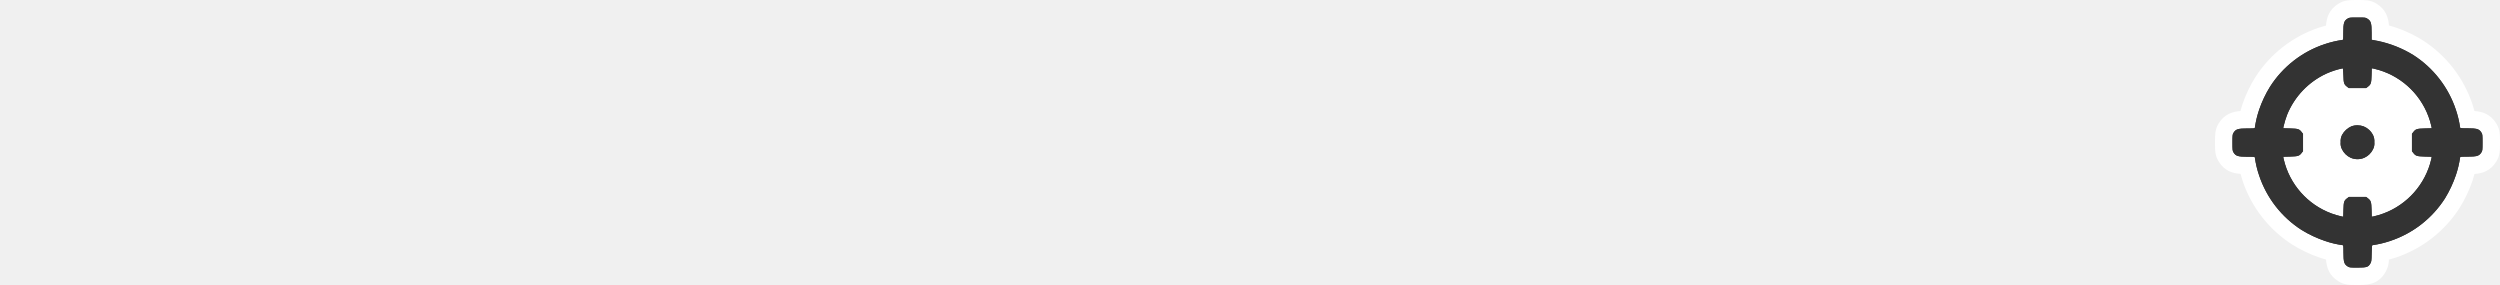
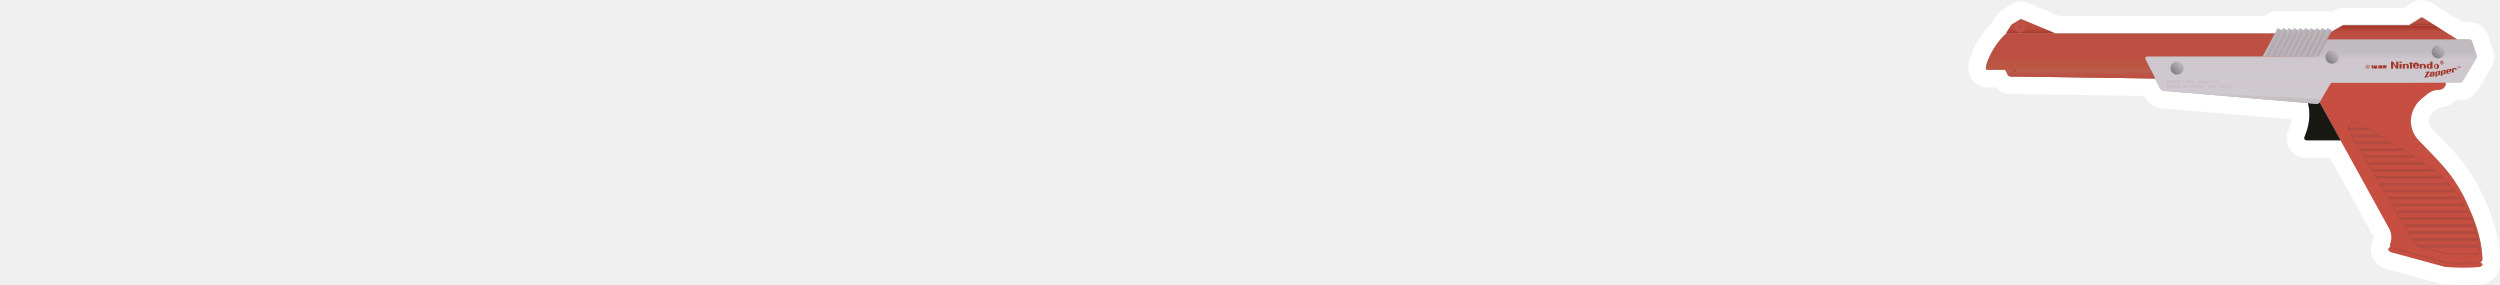
- <svg xmlns="http://www.w3.org/2000/svg" viewBox="0 0 1000 114">
-   <g id="Layer_2" data-name="Layer 2">
-     <rect x="915.83" y="30.6" width="56.43" height="54.89" fill="#fff" />
-   </g>
-   <g id="Layer_1" data-name="Layer 1">
-     <path d="M943,110.5c-3,0-4.18,0-5.7-.93-3.17-1.93-3.44-4.52-3.44-8.53-1.86-.41-3.92-1-5-1.39a49.6,49.6,0,0,1-10.08-4.76,45.14,45.14,0,0,1-18.36-23.62c-.38-1.15-1-3.23-1.4-5.11-4,0-6.6-.27-8.54-3.45-.92-1.5-.92-2.65-.92-5.71s0-4.2.93-5.72c1.93-3.17,4.52-3.44,8.54-3.44.41-1.84,1-3.9,1.39-5.09a48.91,48.91,0,0,1,4.74-10,45,45,0,0,1,23.64-18.37c1.2-.39,3.26-1,5.1-1.39,0-4,.27-6.61,3.45-8.55,1.51-.92,2.65-.92,5.71-.92s4.21,0,5.72.93C951.9,6.37,952.16,9,952.16,13a47.45,47.45,0,0,1,15.11,6.13,45.18,45.18,0,0,1,18.39,23.7c.37,1.14,1,3.19,1.37,5,4,0,6.61.27,8.55,3.45.92,1.51.92,2.65.92,5.71s0,4.21-.93,5.72c-1.93,3.17-4.52,3.44-8.54,3.44-.41,1.84-1,3.88-1.37,5a50.16,50.16,0,0,1-4.77,10.1,45.21,45.21,0,0,1-23.7,18.38c-1.14.38-3.21,1-5.06,1.38,0,.11,0,.22,0,.33-.06,3.11-.08,4.16-1,5.74C949.2,110.5,946.46,110.5,943,110.5ZM917.83,66.06a26.89,26.89,0,0,0,16.11,16.11c.16-2.38.65-4,2.78-5.63l.67-.53a3.55,3.55,0,0,1,2.15-.73h6.92a3.55,3.55,0,0,1,2.15.73l.7.55c2.09,1.58,2.59,3.27,2.75,5.6a27.3,27.3,0,0,0,16.1-16.1c-2.33-.16-4-.67-5.62-2.79l-.53-.66a3.55,3.55,0,0,1-.73-2.15V53.54a3.55,3.55,0,0,1,.73-2.15l.55-.7c1.6-2.1,3.23-2.59,5.61-2.75a26.89,26.89,0,0,0-16.11-16.11c-.16,2.34-.67,4-2.79,5.63l-.66.53a3.55,3.55,0,0,1-2.15.73h-6.92a3.55,3.55,0,0,1-2.15-.73l-.7-.55c-2.1-1.6-2.59-3.22-2.75-5.58-.66.24-1.33.5-1.92.76A27.33,27.33,0,0,0,918.1,47.19l-.27.75c2.34.16,4,.67,5.63,2.79l.53.66a3.55,3.55,0,0,1,.73,2.15v6.92a3.55,3.55,0,0,1-.73,2.15l-.55.7C921.85,65.4,920.17,65.9,917.83,66.06Z" fill="#333" />
-     <path d="M943,7c2.91,0,3.28,0,3.89.41,1.5.92,1.77,1.78,1.77,5.68v2.8l2.43.45A44.21,44.21,0,0,1,965.36,22a41.55,41.55,0,0,1,17,21.87,40,40,0,0,1,1.68,7c0,.39.09.41,2.85.41,3.94,0,4.8.27,5.72,1.77.37.61.41,1,.41,3.89s0,3.28-.41,3.89c-.92,1.5-1.78,1.77-5.72,1.77-2.76,0-2.85,0-2.85.41a40,40,0,0,1-1.68,7A47.28,47.28,0,0,1,978,79.36a41.55,41.55,0,0,1-21.87,17,39.59,39.59,0,0,1-7,1.68c-.35,0-.37.17-.44,3.26s-.1,3.34-.53,4.08c-.82,1.44-1.43,1.64-5.12,1.64-2.89,0-3.26,0-3.87-.41-1.5-.92-1.77-1.78-1.77-5.72,0-2.76,0-2.85-.41-2.85a37.51,37.51,0,0,1-7-1.68A46.75,46.75,0,0,1,920.64,92a41.55,41.55,0,0,1-17-21.8,38,38,0,0,1-1.7-7.09c0-.39-.09-.41-2.85-.41-3.94,0-4.8-.27-5.72-1.77-.37-.61-.41-1-.41-3.89s0-3.28.41-3.89c.92-1.5,1.78-1.77,5.72-1.77,2.76,0,2.85,0,2.85-.41a40.09,40.09,0,0,1,1.7-7.09,45.71,45.71,0,0,1,4.36-9.2,41.45,41.45,0,0,1,21.8-17,40.09,40.09,0,0,1,7.09-1.7c.39,0,.41-.09.41-2.85,0-3.94.27-4.8,1.77-5.72.61-.37,1-.41,3.89-.41m-3.46,28.22-.7-.54c-1.23-.94-1.39-1.45-1.46-4.59-.06-1.92-.14-2.76-.29-2.76h0a31.48,31.48,0,0,0-6.48,2.09,31,31,0,0,0-15.74,16.47,38.14,38.14,0,0,0-1.43,4.68l-.12.73,2.78.08c3.14.07,3.67.25,4.59,1.46l.54.7v6.92l-.54.7c-.92,1.21-1.45,1.39-4.59,1.47l-2.78.07.12.73c.08.39.33,1.36.57,2.16A30.52,30.52,0,0,0,934.41,86c.8.24,1.77.49,2.18.57l.71.14.08-2.8c.07-3.14.23-3.65,1.46-4.59l.7-.54h6.92l.7.54c1.21.92,1.39,1.45,1.47,4.59l.07,2.78.73-.12c.39-.08,1.36-.33,2.16-.57A30.6,30.6,0,0,0,972,65.59c.24-.8.49-1.77.57-2.16l.12-.73-2.78-.07c-3.14-.08-3.67-.26-4.59-1.47l-.54-.7V53.54l.54-.7c.94-1.23,1.45-1.39,4.59-1.46l2.8-.08-.14-.71c-.08-.41-.33-1.38-.57-2.18A30.52,30.52,0,0,0,951.59,28c-.8-.24-1.77-.49-2.16-.57l-.73-.12-.07,2.78c-.08,3.14-.26,3.67-1.47,4.59l-.7.54h-6.92M943,0c-3.24,0-5.19,0-7.54,1.44-3.88,2.37-4.82,5.66-5.05,8.78-1.55.42-2.71.8-2.74.81A48.42,48.42,0,0,0,902.18,30.8,52.47,52.47,0,0,0,897,41.64s-.39,1.21-.82,2.77c-3.12.23-6.41,1.17-8.78,5.06C886,51.81,886,53.76,886,57s0,5.19,1.44,7.54c2.37,3.88,5.66,4.82,8.77,5,.44,1.58.82,2.76.83,2.79a48.61,48.61,0,0,0,19.75,25.43A53.4,53.4,0,0,0,927.71,103c.46.16,1.48.47,2.7.81.23,3.11,1.18,6.41,5.06,8.77C937.81,114,939.75,114,943,114c3.68,0,8.25,0,11.19-5.16a10.3,10.3,0,0,0,1.38-5c1.55-.42,2.71-.8,2.73-.81A48.65,48.65,0,0,0,983.82,83.2,53.28,53.28,0,0,0,989,72.3s.38-1.18.8-2.71c3.12-.23,6.41-1.17,8.78-5.06C1000,62.19,1000,60.24,1000,57s0-5.19-1.44-7.54c-2.37-3.88-5.66-4.82-8.78-5.05-.42-1.52-.78-2.65-.79-2.68A48.7,48.7,0,0,0,969.2,16.18a51.85,51.85,0,0,0-13.62-6c-.23-3.06-1.19-6.42-5.05-8.77C948.19,0,946.24,0,943,0ZM922.77,45.59a24.4,24.4,0,0,1,8.83-8.82,10.2,10.2,0,0,0,3,3.45l.69.53a7,7,0,0,0,4.29,1.47h6.92a7,7,0,0,0,4.29-1.47l.68-.53a10,10,0,0,0,3-3.45,23.87,23.87,0,0,1,8.82,8.83,10.27,10.27,0,0,0-3.44,3l-.53.69a7,7,0,0,0-1.47,4.29v6.92a7,7,0,0,0,1.47,4.29l.53.68a10.11,10.11,0,0,0,3.44,3,23.92,23.92,0,0,1-8.82,8.82,10.11,10.11,0,0,0-3-3.44l-.68-.53a7,7,0,0,0-4.29-1.47h-6.92a7,7,0,0,0-4.29,1.47l-.69.53a10.2,10.2,0,0,0-3,3.45,23.8,23.8,0,0,1-8.82-8.83,10.11,10.11,0,0,0,3.44-3l.53-.68a7,7,0,0,0,1.47-4.29V53.54a7,7,0,0,0-1.47-4.29l-.53-.68a10.28,10.28,0,0,0-3.45-3Z" fill="#fff" />
-     <path d="M943,67.2a8.53,8.53,0,0,1-4.24-.91,10.73,10.73,0,0,1-5.09-5,8.42,8.42,0,0,1-.91-4.42,8.93,8.93,0,0,1,.88-4.36,11.33,11.33,0,0,1,5.64-5.24,10.73,10.73,0,0,1,3.71-.63,10.58,10.58,0,0,1,3.69.63,11.28,11.28,0,0,1,5.65,5.18,8.92,8.92,0,0,1,.91,4.38,8.5,8.5,0,0,1-.89,4.43,10.77,10.77,0,0,1-5.06,5A8.64,8.64,0,0,1,943,67.2Z" fill="#333" />
-     <path d="M943,50.17a7.08,7.08,0,0,1,2.45.4A7.77,7.77,0,0,1,949.19,54a5.46,5.46,0,0,1,.55,2.87,5,5,0,0,1-.55,2.87,7.2,7.2,0,0,1-3.42,3.34,6.8,6.8,0,0,1-5.54,0,7.2,7.2,0,0,1-3.42-3.34,5,5,0,0,1-.55-2.87,5.46,5.46,0,0,1,.55-2.87,7.91,7.91,0,0,1,3.71-3.46,7.4,7.4,0,0,1,2.47-.4m0-7a14.1,14.1,0,0,0-4.93.85,14.92,14.92,0,0,0-7.53,6.92l-.06.12a12.36,12.36,0,0,0-1.21,5.75v.09a11.82,11.82,0,0,0,1.24,5.9l0,.07a14.2,14.2,0,0,0,6.66,6.55l.1,0a13.87,13.87,0,0,0,11.42,0l.1,0a14.2,14.2,0,0,0,6.66-6.55l0-.07a11.82,11.82,0,0,0,1.24-5.9v-.09a12.36,12.36,0,0,0-1.21-5.75l-.06-.12A14.61,14.61,0,0,0,947.89,44a13.93,13.93,0,0,0-4.9-.85Z" fill="#fff" />
-     <path d="M939.11,7.41c-1.5.92-1.77,1.78-1.77,5.72,0,2.76,0,2.85-.41,2.85a40.09,40.09,0,0,0-7.09,1.7,41.45,41.45,0,0,0-21.8,17,45.71,45.71,0,0,0-4.36,9.2,40.09,40.09,0,0,0-1.7,7.09c0,.39-.09.41-2.85.41-3.94,0-4.8.27-5.72,1.77-.37.61-.41,1-.41,3.89s0,3.28.41,3.89c.92,1.5,1.78,1.77,5.72,1.77,2.76,0,2.85,0,2.85.41a38,38,0,0,0,1.7,7.09,41.55,41.55,0,0,0,17,21.8,46.75,46.75,0,0,0,9.27,4.38,37.51,37.51,0,0,0,7,1.68c.39,0,.41.09.41,2.85,0,3.94.27,4.8,1.77,5.72.61.37,1,.41,3.87.41,3.69,0,4.3-.2,5.12-1.64.43-.74.47-1.06.53-4.08s.09-3.26.44-3.26a39.59,39.59,0,0,0,7-1.68,41.55,41.55,0,0,0,21.87-17,47.28,47.28,0,0,0,4.38-9.27,40,40,0,0,0,1.68-7c0-.39.09-.41,2.85-.41,3.94,0,4.8-.27,5.72-1.77.37-.61.41-1,.41-3.89s0-3.28-.41-3.89c-.92-1.5-1.78-1.77-5.72-1.77-2.76,0-2.85,0-2.85-.41a40,40,0,0,0-1.68-7,41.55,41.55,0,0,0-17-21.87,44.21,44.21,0,0,0-14.27-5.7l-2.43-.45v-2.8c0-3.9-.27-4.76-1.77-5.68C946.28,7,945.91,7,943,7S939.72,7,939.11,7.41Zm-1.73,22.68c.07,3.14.23,3.65,1.46,4.59l.7.54h6.92l.7-.54c1.21-.92,1.39-1.45,1.47-4.59l.07-2.78.73.12c.39.08,1.36.33,2.16.57A30.52,30.52,0,0,1,972,48.41c.24.8.49,1.77.57,2.18l.14.71-2.8.07c-3.14.08-3.65.24-4.59,1.47l-.54.7v6.92l.54.7c.92,1.21,1.45,1.39,4.59,1.46l2.78.08-.12.73c-.08.39-.33,1.36-.57,2.16A30.6,30.6,0,0,1,951.59,86c-.8.24-1.77.49-2.16.57l-.73.12-.07-2.78c-.08-3.14-.26-3.67-1.47-4.59l-.7-.54h-6.92l-.7.54c-1.23.94-1.39,1.45-1.46,4.59l-.08,2.8-.71-.14c-.41-.08-1.38-.33-2.18-.57A30.52,30.52,0,0,1,914,65.59c-.24-.8-.49-1.77-.57-2.16l-.12-.73,2.78-.08c3.14-.07,3.67-.25,4.59-1.46l.54-.7V53.54l-.54-.7c-.92-1.21-1.45-1.39-4.59-1.47l-2.78-.07.12-.73a38.14,38.14,0,0,1,1.43-4.68A31,31,0,0,1,930.6,29.42a31.48,31.48,0,0,1,6.48-2.09C937.24,27.31,937.32,28.15,937.38,30.09Z" fill="#333" />
-     <path d="M940.52,50.57A7.91,7.91,0,0,0,936.81,54a5.46,5.46,0,0,0-.55,2.87,5,5,0,0,0,.55,2.87,7.2,7.2,0,0,0,3.42,3.34,6.8,6.8,0,0,0,5.54,0,7.2,7.2,0,0,0,3.42-3.34,5,5,0,0,0,.55-2.87,5.46,5.46,0,0,0-.55-2.87,6.88,6.88,0,0,0-8.67-3.46Z" fill="#333" />
-   </g>
+ <svg xmlns="http://www.w3.org/2000/svg" xmlns:xlink="http://www.w3.org/1999/xlink" id="Layer_1" data-name="Layer 1" viewBox="0 0 1000 114">
+   <defs>
+     <linearGradient id="linear-gradient" x1="974.93" y1="114.6" x2="974.93" y2="120.31" gradientTransform="translate(1787.35 128) rotate(180)" gradientUnits="userSpaceOnUse">
+       <stop offset="0" stop-color="#a42f21" />
+       <stop offset="0.06" stop-color="#ab392b" />
+       <stop offset="0.17" stop-color="#b34335" />
+       <stop offset="0.3" stop-color="#b84a3c" />
+       <stop offset="0.49" stop-color="#bb4e40" />
+       <stop offset="1" stop-color="#bc4f41" />
+     </linearGradient>
+     <linearGradient id="linear-gradient-2" x1="898.75" y1="94.97" x2="898.75" y2="117.84" gradientTransform="translate(1787.35 128) rotate(180)" gradientUnits="userSpaceOnUse">
+       <stop offset="0" stop-color="#b96046" />
+       <stop offset="0.5" stop-color="#bc4f41" />
+       <stop offset="0.55" stop-color="#bc4f41" />
+       <stop offset="0.89" stop-color="#bc4f41" />
+       <stop offset="1" stop-color="#a42f21" />
+     </linearGradient>
+     <linearGradient id="linear-gradient-3" x1="818.58" y1="117.84" x2="818.58" y2="121" xlink:href="#linear-gradient" />
+     <linearGradient id="linear-gradient-4" x1="877.6" y1="110.13" x2="879.33" y2="111.05" gradientTransform="translate(1787.35 128) rotate(180)" gradientUnits="userSpaceOnUse">
+       <stop offset="0" stop-color="#aea9af" />
+       <stop offset="1" stop-color="#c0bac0" />
+     </linearGradient>
+     <linearGradient id="linear-gradient-5" x1="875.38" y1="110.12" x2="877.12" y2="111.04" xlink:href="#linear-gradient-4" />
+     <linearGradient id="linear-gradient-6" x1="873.16" y1="110.1" x2="874.9" y2="111.03" xlink:href="#linear-gradient-4" />
+     <linearGradient id="linear-gradient-7" x1="870.95" y1="110.09" x2="872.68" y2="111.01" xlink:href="#linear-gradient-4" />
+     <linearGradient id="linear-gradient-8" x1="868.73" y1="110.08" x2="870.46" y2="111" xlink:href="#linear-gradient-4" />
+     <linearGradient id="linear-gradient-9" x1="866.51" y1="110.07" x2="868.25" y2="110.99" xlink:href="#linear-gradient-4" />
+     <linearGradient id="linear-gradient-10" x1="864.29" y1="110.05" x2="866.03" y2="110.98" xlink:href="#linear-gradient-4" />
+     <linearGradient id="linear-gradient-11" x1="862.08" y1="110.04" x2="863.81" y2="110.96" xlink:href="#linear-gradient-4" />
+     <linearGradient id="linear-gradient-12" x1="859.86" y1="110.03" x2="861.6" y2="110.95" xlink:href="#linear-gradient-4" />
+     <linearGradient id="linear-gradient-13" x1="857.64" y1="110.02" x2="859.38" y2="110.94" xlink:href="#linear-gradient-4" />
+     <linearGradient id="linear-gradient-14" x1="862.95" y1="86.46" x2="862.95" y2="112.25" gradientTransform="translate(1787.35 128) rotate(180)" gradientUnits="userSpaceOnUse">
+       <stop offset="0" stop-color="#cfcacf" />
+       <stop offset="0.7" stop-color="#cec8ce" />
+       <stop offset="0.74" stop-color="#c7c2c7" />
+       <stop offset="0.81" stop-color="#c1bcc0" />
+       <stop offset="1" stop-color="#c0babf" />
+     </linearGradient>
+     <linearGradient id="linear-gradient-15" x1="890.48" y1="86.46" x2="890.48" y2="91.68" gradientTransform="translate(1787.35 128) rotate(180)" gradientUnits="userSpaceOnUse">
+       <stop offset="0" stop-color="#c0babd" />
+       <stop offset="1" stop-color="#cec9ce" />
+     </linearGradient>
+     <linearGradient id="linear-gradient-16" x1="810.15" y1="109.15" x2="813.88" y2="105.42" gradientTransform="translate(1787.35 128) rotate(180)" gradientUnits="userSpaceOnUse">
+       <stop offset="0" stop-color="#c1bbc1" />
+       <stop offset="1" stop-color="#827e80" />
+     </linearGradient>
+     <linearGradient id="linear-gradient-17" x1="852.65" y1="107.03" x2="856.38" y2="103.3" xlink:href="#linear-gradient-16" />
+     <linearGradient id="linear-gradient-18" x1="914.64" y1="102.66" x2="918.37" y2="98.93" xlink:href="#linear-gradient-16" />
+     <linearGradient id="linear-gradient-19" x1="955.29" y1="96.6" x2="955.29" y2="100.05" gradientTransform="translate(1787.35 128) rotate(180)" gradientUnits="userSpaceOnUse">
+       <stop offset="0" stop-color="#bc4f41" />
+       <stop offset="0.42" stop-color="#bc5345" />
+       <stop offset="0.95" stop-color="#ba5e51" />
+       <stop offset="1" stop-color="#ba5f52" />
+     </linearGradient>
+   </defs>
+   <path d="M986.74,110.5c-2.28,0-5-.06-8-.18a9.15,9.15,0,0,1-2.12-.32l-20.79-5.66a5,5,0,0,1-4-4.42,4.58,4.58,0,0,1,.61-2.42,2.49,2.49,0,0,1,0-.34,4.08,4.08,0,0,1,.36-1,5,5,0,0,0,.18-1.14,4.29,4.29,0,0,0-.49-1.9L934.16,59.66H922.57a4.39,4.39,0,0,1-4.06-6.06c.25-.62.49-1.27.68-1.83a17.69,17.69,0,0,0,1-5.68c0-.55,0-1.08-.07-1.59l-55.27-4.69a4.8,4.8,0,0,1-3.85-2.6l-1.17-2.34-55.63-.78a4.82,4.82,0,0,1-4.17-2.53l-.06-.11h-5.17a3.05,3.05,0,0,1-.74-.08,4,4,0,0,1-1.82-.89c-4.81-4.09,4.61-16.24,4.71-16.36a29.72,29.72,0,0,1,2.57-2.8,3.07,3.07,0,0,1,.17-.31l1.56-2.52a5.29,5.29,0,0,1,1.78-1.77l3.21-1.93A4.2,4.2,0,0,1,810,4.51L823,9.89h84.86l.05-.09a3.64,3.64,0,0,1,3.22-1.94A3.91,3.91,0,0,1,912.2,8a10.28,10.28,0,0,0,3.32-.15,3.69,3.69,0,0,1,1.12.18,3.65,3.65,0,0,1,1.09-.17,3.91,3.91,0,0,1,1.12.18,3.67,3.67,0,0,1,1.1-.17,3.91,3.91,0,0,1,1.12.18,10.28,10.28,0,0,0,3.32-.15,3.69,3.69,0,0,1,1.12.18A3.65,3.65,0,0,1,926.6,8a3.91,3.91,0,0,1,1.12.18,3.67,3.67,0,0,1,1.1-.17,3.91,3.91,0,0,1,1.12.18A3.66,3.66,0,0,1,931,8a3.83,3.83,0,0,1,1.72.42l.22.12,2.35-1.32a4.11,4.11,0,0,1,2-.54h25.22l4.06-2.54a4,4,0,0,1,2.14-.62,4,4,0,0,1,2.13.61l13,8.14h3.75a4.74,4.74,0,0,1,4.51,3.26L994,21.17a4.73,4.73,0,0,1-.43,3.93l-5.45,9.11A4.79,4.79,0,0,1,984,36.53h-3.14a6,6,0,0,1-1.06,1.24,7.27,7.27,0,0,1-4.44,1.66,6.62,6.62,0,0,1-.75,0,5.41,5.41,0,0,0-1.6,1c-2.21,1.77-3,2.43-3.55,3.24a8.32,8.32,0,0,0-1.58,4.13,7.66,7.66,0,0,0,.53,3.4,9.9,9.9,0,0,0,2.5,3.37c.67.67,6,6.08,8.9,9.41a66.62,66.62,0,0,1,5,6.5,65.37,65.37,0,0,1,5.91,11,66.37,66.37,0,0,1,5,14.85,50.1,50.1,0,0,1,.77,6.38v.14a6.52,6.52,0,0,1-.07,1.51,2.41,2.41,0,0,1-.07.38,4.21,4.21,0,0,1-.53,3.22,5.37,5.37,0,0,1-3.58,2.22A29.08,29.08,0,0,1,986.74,110.5Z" fill="#c0bac0" />
+   <path d="M968.78,7a.57.57,0,0,1,.28.08L974,10.16h0l8.89,5.59h4.76a1.24,1.24,0,0,1,1.18.85l1.87,5.66a1.28,1.28,0,0,1-.11,1l-5.46,9.13A1.23,1.23,0,0,1,984,33h-5.75a2.42,2.42,0,0,1-.19,1.35,2.54,2.54,0,0,1-.59.78,4,4,0,0,1-2.43.79l-.51,0a7.22,7.22,0,0,0-3.71,1.79c-2.26,1.81-3.38,2.71-4.26,4a11.74,11.74,0,0,0-2.17,5.83,11.2,11.2,0,0,0,.76,5,13.41,13.41,0,0,0,3.33,4.59c.39.39,5.8,5.9,8.7,9.2a59.07,59.07,0,0,1,10.36,16.59A62.64,62.64,0,0,1,992.29,97a44.85,44.85,0,0,1,.72,6.12,3,3,0,0,1,0,.74.83.83,0,0,1-.07.27,1,1,0,0,1-.29.41h0l0,0c-.24.19-.41.19-.48.32a.19.19,0,0,0,.18.27h.05c.25,0,.54.12.6.38.18.72-.46,1.06-1.4,1.25a34,34,0,0,1-4.8.2c-2.11,0-4.78,0-7.83-.17a6.13,6.13,0,0,1-1.34-.21L956.78,101c-.78-.2-1.4-.68-1.41-1.14a.9.9,0,0,1,.22-.65c.06-.06.19-.14.25-.19l.22-.13h0l.05,0a.4.4,0,0,0,.15-.12c0-.08,0-.16,0-.21s-.12-.1-.19-.19a.47.47,0,0,1,0-.1h0a.65.65,0,0,1,0-.37.61.61,0,0,1,.09-.21,7.43,7.43,0,0,0,.52-2.59,7.71,7.71,0,0,0-.88-3.58L927.81,40.88,932,33.64h0l-4.22,7.23,8.42,15.28H922.57a.89.89,0,0,1-.83-1.23c.26-.63.54-1.36.77-2.07a20.91,20.91,0,0,0,1.21-6.77,20.58,20.58,0,0,0-.55-4.85l-58-4.92a1.24,1.24,0,0,1-1-.68L862,31.4h0l-57.76-.81a1.31,1.31,0,0,1-1.14-.69l-1-1.95h-7.26a.69.69,0,0,1-.31-.14c-.91-.79,1.63-7.14,5.17-11.48a29.4,29.4,0,0,1,2.67-2.86.27.27,0,0,1,.19-.08h.22c-.12,0-.26-.27-.09-.51l1.58-2.56a1.75,1.75,0,0,1,.61-.6l3.2-1.93a.68.68,0,0,1,.36-.1.86.86,0,0,1,.27,0l13.55,5.65h87.66l1-2a.16.16,0,0,1,.13-.08l.07,0,1.6.85.42-.77a.13.13,0,0,1,.13-.08h.07l1.6.85.41-.77a.16.16,0,0,1,.14-.08.1.1,0,0,1,.07,0l1.6.85-.61,1.13h0l1-1.91a.16.16,0,0,1,.13-.08l.08,0,1.6.85.41-.78a.16.16,0,0,1,.13-.08l.07,0,1.6.85.42-.78a.14.14,0,0,1,.13-.07h.07l1.6.85.41-.77a.16.16,0,0,1,.14-.08.1.1,0,0,1,.07,0l1.6.85-.58,1.08h0l1-1.86a.16.16,0,0,1,.13-.08l.08,0,1.59.85.42-.78a.16.16,0,0,1,.13-.08l.07,0,1.6.85.42-.78a.13.13,0,0,1,.13-.07h.07l1.6.85-.27.51,4.61-2.6a.56.56,0,0,1,.31-.09h26.23l4.91-3.08a.54.54,0,0,1,.28-.08m23.83,97.56h0M968.78,0a7.55,7.55,0,0,0-4,1.16l-3.19,2H937.36a7.62,7.62,0,0,0-3.75,1l-.92.52A7.08,7.08,0,0,0,931,4.48a6.54,6.54,0,0,0-1.08.08,6.2,6.2,0,0,0-1.14-.1,7.59,7.59,0,0,0-1.07.08,7.33,7.33,0,0,0-1.15-.09,7.59,7.59,0,0,0-1.07.08,7.3,7.3,0,0,0-1.14-.09,7.62,7.62,0,0,0-1.08.08,7.3,7.3,0,0,0-1.14-.09,6.91,6.91,0,0,1-2.22,0,7.59,7.59,0,0,0-1.07.08,7.33,7.33,0,0,0-1.15-.09,7.59,7.59,0,0,0-1.07.08,7.3,7.3,0,0,0-1.14-.09,7.62,7.62,0,0,0-1.08.08,7.3,7.3,0,0,0-1.14-.09,6.35,6.35,0,0,0-1.07.08,7.44,7.44,0,0,0-1.15-.1,7.13,7.13,0,0,0-5,2H823.65L811.39,1.28a7.7,7.7,0,0,0-6.92.51l-3.21,1.93a8.89,8.89,0,0,0-3,2.92l-1.54,2.51h0a35.91,35.91,0,0,0-2.49,2.75A38.47,38.47,0,0,0,789,20.62c-.91,2.11-3.69,8.54,1,12.52a7.78,7.78,0,0,0,3.37,1.65,6.71,6.71,0,0,0,1.48.16h3.39a8.29,8.29,0,0,0,5.95,2.64l53.52.75.21.43a8.31,8.31,0,0,0,6.68,4.53l52,4.41a15.33,15.33,0,0,1-.73,3c-.16.49-.38,1-.6,1.6a7.89,7.89,0,0,0,7.3,10.89h9.52l17.4,31.56a.85.85,0,0,1,.07.21v0a7.1,7.1,0,0,0-.45,1.42,8,8,0,0,0-.74,3.62,8.4,8.4,0,0,0,6.61,7.7l20.75,5.66a13.75,13.75,0,0,0,2.91.44c3,.12,5.77.18,8.1.18a30.27,30.27,0,0,0,6.21-.34,8.65,8.65,0,0,0,5.84-3.78,7.63,7.63,0,0,0,1.12-5.08,9.76,9.76,0,0,0,.09-2.15v-.08a53.21,53.21,0,0,0-.82-6.83A69.47,69.47,0,0,0,994,80.12a65.8,65.8,0,0,0-11.51-18.38c-3-3.43-8.37-8.89-9-9.5l-.06-.07A7,7,0,0,1,971.68,50a4.26,4.26,0,0,1-.28-1.83,5,5,0,0,1,1-2.43,20.11,20.11,0,0,1,2.85-2.48l.38-.29h.1a10.74,10.74,0,0,0,6.45-2.54l.38-.35H984a8.28,8.28,0,0,0,7.08-4l5.45-9.13a8.23,8.23,0,0,0,.76-6.81l-1.87-5.66a8.22,8.22,0,0,0-7.83-5.66h-2.74l-7.19-4.52-.08-.05-4.83-3a7.56,7.56,0,0,0-4-1.15Z" fill="#fff" />
+   <path d="M804.87,9.72a1.75,1.75,0,0,0-.61.6l-1.58,2.56c-.17.24,0,.52.09.52h19.48L808.7,7.74a.73.73,0,0,0-.63,0l-3.2,1.93Z" fill="url(#linear-gradient)" />
+   <path d="M927.81,40.88l27.88,50.58a7.71,7.71,0,0,1,.88,3.58,7.43,7.43,0,0,1-.52,2.59.61.61,0,0,0-.09.21.61.61,0,0,0,.08.46c.07.09.13.08.19.19a.24.24,0,0,1,0,.21.47.47,0,0,1-.14.12l-.28.16c-.06,0-.19.13-.25.19a.9.9,0,0,0-.22.65c0,.46.63.94,1.41,1.14l20.79,5.66a6.13,6.13,0,0,0,1.34.21,94.54,94.54,0,0,0,12.63,0c.94-.19,1.58-.53,1.4-1.25-.07-.28-.39-.35-.65-.38a.19.19,0,0,1-.18-.27c.07-.13.24-.13.48-.32a1.08,1.08,0,0,0,.31-.43.83.83,0,0,0,.07-.27,3,3,0,0,0,0-.74,44.85,44.85,0,0,0-.72-6.12,62.64,62.64,0,0,0-4.72-14.08,59.07,59.07,0,0,0-10.36-16.59c-2.9-3.3-8.31-8.81-8.7-9.2a13.41,13.41,0,0,1-3.33-4.59,11.2,11.2,0,0,1-.76-5,11.74,11.74,0,0,1,2.17-5.83c.88-1.3,2-2.2,4.26-4A7.22,7.22,0,0,1,974.56,36l.51,0a4,4,0,0,0,2.43-.79,2.54,2.54,0,0,0,.59-.78,2.42,2.42,0,0,0,.19-1.35H932.39Z" fill="#c74f42" />
+   <path d="M927.81,40.88l0,0a1.25,1.25,0,0,1-1.19.61l-3.43-.29a20.58,20.58,0,0,1,.55,4.85,20.91,20.91,0,0,1-1.21,6.77c-.23.71-.51,1.44-.77,2.07a.89.89,0,0,0,.83,1.23h13.66Z" fill="#181913" />
+   <path d="M974,10.16H937.36a.56.56,0,0,0-.31.09l-5.57,3.14H802.55a.27.27,0,0,0-.19.08,29.4,29.4,0,0,0-2.67,2.86c-3.54,4.34-6.08,10.69-5.17,11.48a.69.69,0,0,0,.31.14h7.26l1,1.95a1.31,1.31,0,0,0,1.14.69l174,2.44,4.58-17.28Z" fill="url(#linear-gradient-2)" />
+   <path d="M974,10.16l-4.91-3.08a.52.52,0,0,0-.56,0l-4.92,3.08Z" fill="url(#linear-gradient-3)" />
+   <circle cx="808.04" cy="10.74" r="2.31" fill="#c24f48" />
+   <path d="M808,10.16a.58.58,0,1,1-.58.58A.58.58,0,0,1,808,10.16Z" fill="#a54e48" />
+   <path d="M907.24,22.6H905L911,11.44a.15.15,0,0,1,.2-.06l1.6.85Z" fill="url(#linear-gradient-4)" />
+   <path d="M909.46,22.61h-2.22l5.93-11.14a.14.14,0,0,1,.2-.07l1.6.85Z" fill="url(#linear-gradient-5)" />
+   <path d="M911.67,22.62h-2.21l5.92-11.14a.15.15,0,0,1,.21-.06l1.6.85Z" fill="url(#linear-gradient-6)" />
+   <path d="M913.89,22.64l-2.22,0,5.93-11.14a.16.16,0,0,1,.21-.06l1.6.85Z" fill="url(#linear-gradient-7)" />
+   <path d="M916.11,22.65h-2.22l5.93-11.15a.15.15,0,0,1,.2-.06l1.6.85Z" fill="url(#linear-gradient-8)" />
+   <path d="M918.33,22.66h-2.22L922,11.5a.15.15,0,0,1,.2-.06l1.6.85Z" fill="url(#linear-gradient-9)" />
+   <path d="M920.54,22.67h-2.22l5.93-11.14a.15.15,0,0,1,.21-.06l1.6.85Z" fill="url(#linear-gradient-10)" />
+   <path d="M922.76,22.69l-2.22,0,5.93-11.14a.16.16,0,0,1,.21-.06l1.6.85Z" fill="url(#linear-gradient-11)" />
+   <path d="M925,22.7h-2.22l5.93-11.15a.15.15,0,0,1,.2-.06l1.6.85Z" fill="url(#linear-gradient-12)" />
+   <path d="M927.2,22.71H925l5.93-11.15a.15.15,0,0,1,.2-.06l1.6.85Z" fill="url(#linear-gradient-13)" />
+   <path d="M992.59,104.58c-.24.19-.41.19-.48.32a.19.19,0,0,0,.18.27h.06c.09,0-6.8.48-13.44.22a6.13,6.13,0,0,1-1.34-.21l-20.3-5.66a5,5,0,0,1-1.21-.67l.05,0a.4.4,0,0,0,.15-.12c0-.08,0-.16,0-.21s-.12-.1-.19-.19a.47.47,0,0,1,0-.1,6,6,0,0,0,1.28.73l20.3,5.66a6.13,6.13,0,0,0,1.34.21,97.24,97.24,0,0,0,13.7-.24" fill="#b24b3f" />
+   <path d="M990.23,101.83H979.49a5,5,0,0,1-1.28-.16l-11-2.84a2.4,2.4,0,0,1-1.46-1.11l-26.26-45a2.79,2.79,0,0,1,3.84-3.79l18.21,10.94a105.12,105.12,0,0,1,14,9.56,47.75,47.75,0,0,1,12.22,16,49.38,49.38,0,0,1,4.5,15.21.84.84,0,0,1-.28.62,2.49,2.49,0,0,1-1.78.55" fill="#b24b3f" />
+   <path d="M953.45,75.86l-.93-1.6H980c.45.52.9,1.06,1.33,1.6Z" fill="#c74f42" />
+   <path d="M958.28,84.14l-.93-1.6h28.48c.29.52.57,1,.85,1.6Z" fill="#c74f42" />
+   <path d="M955.06,78.62l-.93-1.6h28.09c.39.52.77,1,1.15,1.6Z" fill="#c74f42" />
+   <path d="M956.67,81.38l-.93-1.6h28.41c.34.51.67,1,1,1.6Z" fill="#c74f42" />
+   <path d="M959.89,86.89,959,85.3h28.31l.08.15c.24.49.45,1,.66,1.44Z" fill="#c74f42" />
+   <path d="M940.57,53.79l-.56-1a2.56,2.56,0,0,1-.27-.64h8.35l2.66,1.6Z" fill="#c74f42" />
+   <path d="M966.48,97.93a2.09,2.09,0,0,1-.47-.56l-.61-1h25.66c.12.55.22,1.08.32,1.59Z" fill="#c74f42" />
+   <path d="M961.5,89.65l-.93-1.59h27.94c.22.54.43,1.07.62,1.59Z" fill="#c74f42" />
+   <path d="M963.11,92.41l-.93-1.59h27.36q.27.81.51,1.59Z" fill="#c74f42" />
+   <path d="M964.72,95.17l-.93-1.59h26.6c.15.54.29,1.07.41,1.59Z" fill="#c74f42" />
+   <path d="M942.18,56.55l-.93-1.6h11.44l2.65,1.6Z" fill="#c74f42" />
+   <path d="M943.79,59.3l-.93-1.59h14.43l2.65,1.59Z" fill="#c74f42" />
+   <path d="M946.15,51h-6.43a2.59,2.59,0,0,1,2.45-2,2.53,2.53,0,0,1,1.3.38L946.15,51Z" fill="#c74f42" />
+   <path d="M979.36,101.32a4.52,4.52,0,0,1-1.21-.16l-8-2.06h21.41c.07.46.14.91.19,1.31a.56.56,0,0,1-.2.43,2.05,2.05,0,0,1-1.41.48l-.42,0v0Z" fill="#c74f42" />
+   <path d="M951.84,73.1l-.93-1.59h26.45c.53.51,1.06,1,1.57,1.59Z" fill="#c74f42" />
+   <path d="M945.4,62.06l-.93-1.59h17.42c.89.51,1.78,1.05,2.66,1.59Z" fill="#c74f42" />
+   <path d="M950.23,70.34l-.93-1.59h24.84l1.17.94c.25.2.5.41.77.65Z" fill="#c74f42" />
+   <path d="M948.62,67.58,947.69,66h22.76c.75.53,1.48,1.07,2.17,1.59Z" fill="#c74f42" />
+   <path d="M947,64.82l-.93-1.59h20.31c.85.55,1.66,1.08,2.4,1.59Z" fill="#c74f42" />
+   <path d="M932,33.65a1.23,1.23,0,0,1,1.08-.62H984a1.23,1.23,0,0,0,1.07-.61l5.46-9.13a1.28,1.28,0,0,0,.11-1L988.8,16.6a1.24,1.24,0,0,0-1.18-.85H931.26a.59.59,0,0,0-.53.32l-3.38,6.35a.32.32,0,0,1-.28.17H858.81a.72.72,0,0,0-.65,1l6,12a1.24,1.24,0,0,0,1,.68l61.43,5.21a1.26,1.26,0,0,0,1.19-.61L932,33.65Z" fill="url(#linear-gradient-14)" />
+   <path d="M865.17,36.32l61.43,5.21a1.26,1.26,0,0,0,1.19-.61l.78-1.34Z" fill="url(#linear-gradient-15)" />
+   <path d="M957.27,27.43h-.86V24.65h.86l1.2,1.94V24.65h.86v2.78h-.86l-1.2-1.94Z" fill="#a3362a" />
+   <path d="M964.83,27.43H964V25.58h-.45v-.27H964v-.37h.84v.37h.45v.27h-.45Z" fill="#a3362a" />
+   <path d="M960.64,27.43h-.83V25.58h.83Z" fill="#a3362a" />
+   <path d="M960.64,25.22h-.84v-.57h.84Z" fill="#a3362a" />
+   <path d="M974.77,26.49v.39c0,.29-.17.42-.34.42s-.34-.13-.34-.42V26.1c0-.3.17-.42.34-.42s.34.12.34.42v.39Zm-.33-1a1.05,1.05,0,1,0,1.22,1A1.14,1.14,0,0,0,974.44,25.45Z" fill="#a3362a" />
+   <path d="M972.12,24.65H973v2.78h-.83v-.11a1,1,0,0,1-1,.07,1,1,0,0,1-.57-.92,1,1,0,0,1,1.06-1,1.18,1.18,0,0,1,.47.16Zm0,1.84v-.33a.33.33,0,1,0-.66,0v.66a.33.33,0,1,0,.66,0Z" fill="#a3362a" />
+   <path d="M962.6,25.5a.9.9,0,0,1,.94.92v1h-.83V26.21a.37.37,0,0,0-.38-.34.39.39,0,0,0-.4.34v1.22h-.83V25.58h.83v.19A1,1,0,0,1,962.6,25.5Z" fill="#a3362a" />
+   <path d="M969.38,25.5a.89.89,0,0,1,.94.92v1h-.83V26.21a.37.37,0,0,0-.38-.34.39.39,0,0,0-.4.34c0,.08,0,1.22,0,1.22h-.83V25.58h.83a1.18,1.18,0,0,0,0,.19A.93.93,0,0,1,969.38,25.5Z" fill="#a3362a" />
+   <path d="M966.06,26.22a.74.74,0,0,1,.05-.36.36.36,0,0,1,.3-.17.34.34,0,0,1,.29.17.73.73,0,0,1,.06.36Zm.69.56v.11c0,.34-.22.42-.34.42s-.35-.08-.35-.42v-.38h1.57a1.25,1.25,0,1,0-1.23,1,1.23,1.23,0,0,0,1.19-.76Z" fill="#a3362a" />
+   <path d="M976.75,24.57q.36,0,.36.24a.22.22,0,0,1-.18.22l.18.37h-.22l-.16-.34h-.1v.34h-.2v-.83Zm0-.32A.74.74,0,0,0,976,25a.75.75,0,1,0,.74-.74Zm.61.74a.61.61,0,1,1-.61-.6A.61.61,0,0,1,977.34,25Zm-.71,0h.1c.11,0,.17,0,.17-.12s-.06-.12-.18-.12h-.09Z" fill="#a3362a" />
+   <path d="M949.22,26.06s0,0,0,0v1.31s0,0,0,0h-.51V26.5l-.27.09h0a0,0,0,0,1,0,0v-.37a0,0,0,0,1,0,0l.28-.09h.55Z" fill="#a3362a" />
+   <path d="M950.17,27h-.5l-.14,0-.1,0a.23.23,0,0,1-.08-.12.69.69,0,0,1,0-.22,1.06,1.06,0,0,1,0-.21.3.3,0,0,1,.09-.13l.1-.07a.32.32,0,0,1,.14,0l.18,0h.78l.07,0,.06,0,.06,0,.06,0a.1.1,0,0,1,0,.06.16.16,0,0,1,0,.07l0,.09V27a.69.69,0,0,1,0,.22.46.46,0,0,1-.3.21l-.24,0h-1a0,0,0,0,1,0,0V27s0,0,0,0h1.07a0,0,0,0,0,0,0v0Zm.24-.39.06,0s0,0,0,0a.05.05,0,0,0,0,0l-.07,0h-.51l-.06,0s0,0,0,0,0,0,0,0l.06,0Z" fill="#a3362a" />
+   <path d="M952.84,26.49a.13.13,0,0,1,0,.06.25.25,0,0,1,0,.07.21.21,0,0,1,0,.06s0,0-.06.05l.07.06,0,.06a.2.2,0,0,1,0,.07.2.2,0,0,1,0,.07.49.49,0,0,1,0,.13s0,.06,0,.09l0,.06,0,.05a.27.27,0,0,1-.1.06l-.15,0h-1l-.14,0-.11-.06,0-.05a.16.16,0,0,1,0-.07s0-.05,0-.08v-.19a.64.64,0,0,1,0-.07.16.16,0,0,1,0-.07l.07-.06-.07-.06a.16.16,0,0,1,0-.07.64.64,0,0,1,0-.07v-.06a.46.46,0,0,1,0-.2.08.08,0,0,1,0-.05l0,0h0a.41.41,0,0,1,.11-.07l.14,0h1l.14,0a.26.26,0,0,1,.11.07s0,0,0,0l0,.05a.53.53,0,0,1,0,.2Zm-1.14.43a.07.07,0,0,0-.06,0s0,0,0,0,0,0,0,.05h.63a.05.05,0,0,0,0-.05l0,0a.1.1,0,0,0-.07,0Zm.51-.36.06,0s0,0,0,0,0,0,0,0l-.06,0h-.48l-.07,0,0,0h0l0,0,.06,0Z" fill="#a3362a" />
+   <path d="M954.36,26.54a.33.33,0,0,1,.18.08.29.29,0,0,1,.08.13,1.12,1.12,0,0,1,0,.2V27s0,0,0,0a.11.11,0,0,1,0,.05h0a.36.36,0,0,1,0,.11l-.09.09a.51.51,0,0,1-.21.09l-.32,0h-1v-.34s0,0,0,0h1.16v0h0v0s0-.06,0-.07-.05,0-.11,0h-1v-.8s0,0,0,0h1.6v.37s0,0,0,0l0,0h-1.1v0h.63A1,1,0,0,1,954.36,26.54Z" fill="#a3362a" />
+   <path d="M947.67,26.18a.77.77,0,0,1,0,1.12.81.81,0,0,1-.59.24.82.82,0,0,1-.59-.24.77.77,0,0,1,0-1.12.82.82,0,0,1,.59-.24A.81.81,0,0,1,947.67,26.18Zm-1.08.09a.67.67,0,0,0,.49,1.14.64.64,0,0,0,.49-.2.65.65,0,0,0,0-.94.7.7,0,0,0-1,0Zm.79.83a.44.44,0,0,1-.3.1.42.42,0,0,1-.33-.13.51.51,0,0,1,0-.66.41.41,0,0,1,.34-.14.57.57,0,0,1,.28.08.33.33,0,0,1,.14.24h-.14a.18.18,0,0,0-.11-.13.35.35,0,0,0-.18-.05.25.25,0,0,0-.21.11.38.38,0,0,0,0,.44.27.27,0,0,0,.21.1.32.32,0,0,0,.2-.06.23.23,0,0,0,.1-.17h.14A.4.4,0,0,1,947.38,27.1Z" fill="#a3362a" />
+   <circle cx="975.33" cy="20.71" r="2.64" fill="url(#linear-gradient-16)" />
+   <circle cx="932.84" cy="22.84" r="2.64" fill="url(#linear-gradient-17)" />
+   <circle cx="870.85" cy="27.21" r="2.64" fill="url(#linear-gradient-18)" />
+   <path d="M804.28,30.59a1.31,1.31,0,0,1-1.14-.69l-1-1.95h58.23L862,31.4Z" fill="url(#linear-gradient-19)" />
+   <circle cx="805.81" cy="28.35" r="0.4" fill="#a5413a" />
+   <path d="M970.15,29.08l.7-.09-1.19,2.12,2.06-.35v-.32l-1,.19,1.17-2.1-1.75.25Z" fill="#a3362a" />
+   <path d="M973.69,28.7a2.19,2.19,0,0,0-1.6.27c-.09.07-.27.21-.24.29s.42.13.67,0a1.41,1.41,0,0,1,.17-.14s.3-.18.43-.07.09.3,0,.34a.07.07,0,0,1-.08,0c-.24-.08-1.07,0-1.21.29a.3.3,0,0,0,0,.14c0,.18,0,.39,0,.63a.17.17,0,0,0,.13.17l.1,0a3,3,0,0,0,1.6-.18.21.21,0,0,0,.14-.2l0-1.39A.14.14,0,0,0,973.69,28.7Zm-.47,1.58s-.05,0-.12,0a1.18,1.18,0,0,1-.48,0s0-.06,0-.3a.71.71,0,0,1,.07-.27c.09-.13.34-.26.36-.18a5.71,5.71,0,0,1,0,.59s.1,0,.14,0A.09.09,0,0,1,973.22,30.28Z" fill="#a3362a" />
+   <path d="M976,28.33c-.1-.06-.21,0-.38,0a12,12,0,0,0-1.45.42v2l.65-.08v-.57c.41,0,1.11.05,1.22-.23a.25.25,0,0,0,0-.08C976,28.91,976.18,28.48,976,28.33Zm-.63,1.08c0,.5-.21.54-.25.55a.22.22,0,0,1-.24-.06.18.18,0,0,1,0-.12c0-.63,0-.86,0-.92s0,0,0,0h0s-.08-.06-.08-.08.12-.06.17-.07.42,0,.42.1S975.34,29.13,975.34,29.41Z" fill="#a3362a" />
+   <path d="M978.15,27.94c-.09-.06-.2,0-.37,0a12,12,0,0,0-1.45.42v2l.65-.08v-.57c.42,0,1.12.05,1.23-.23a.28.28,0,0,0,0-.09C978.23,28.52,978.37,28.09,978.15,27.94ZM977.52,29c0,.5-.2.54-.24.55a.22.22,0,0,1-.24-.06.14.14,0,0,1,0-.12c0-.63,0-.86,0-.92a0,0,0,0,0,0,0h0a.13.13,0,0,1-.08-.08s.12-.06.17-.07.42,0,.42.1S977.53,28.74,977.52,29Z" fill="#a3362a" />
+   <path d="M979.29,28.82h.49a.8.8,0,0,0,.62-.52.73.73,0,0,0,0-.73c-.06-.06-.13-.09-1.22.12a.93.93,0,0,0-.47.21.77.77,0,0,0-.15.18,1.41,1.41,0,0,0,0,1.09c0,.12,0,.14.05.15.2.29,1,.11,1.51-.09l.07,0c.06,0,.11-.13.08-.18s-.16-.05-.21,0a.9.9,0,0,0-.27.1.82.82,0,0,1-.32.05c-.07,0-.23,0-.28-.12a.14.14,0,0,1,0-.14C979.19,28.81,979.26,28.82,979.29,28.82Zm0-.79a.2.2,0,0,1,.2-.2c.12,0,.21,0,.21.11v.49a.2.2,0,0,1-.21.2c-.11,0-.2,0-.2-.11Z" fill="#a3362a" />
+   <path d="M981.48,27.65V29h-.8V27.65a1.4,1.4,0,0,1,.4-.29,1.74,1.74,0,0,1,1.35,0,.4.4,0,0,1,.12.08.38.38,0,0,1,.14.35.36.36,0,0,1-.46.2.43.43,0,0,1-.21-.3s0-.07,0-.09S981.69,27.56,981.48,27.65Z" fill="#a3362a" />
+   <path d="M983.25,27.37l0-.13-.07-.19-.07-.19H983l-.1,0a.39.39,0,0,0,0-.09l.27-.08.15,0,.08,0,0,.1-.15,0h0l0,.08.12.31,0,.05,0,.07-.07,0Z" fill="#a3362a" />
+   <path d="M983.58,27.27l-.17-.62.18,0,.31.4s0-.46,0-.49l.18-.05.28.59-.16,0-.19-.48,0,.53-.12,0-.34-.44s.16.46.18.49Z" fill="#a3362a" />
+   <path d="M866.75,33.94h.34l.39,1h0l.38-1h.33v1.24H868v-1h0l-.39,1h-.21l-.39-1h0v1h-.23V33.94Z" fill="#c0bac0" />
+   <path d="M868.89,33.94h.26l.54,1.24h-.26l-.13-.33h-.57l-.13.33h-.25Zm-.09.75h.43l-.21-.53h0Z" fill="#c0bac0" />
+   <path d="M869.83,33.94h.58a.62.62,0,0,1,.48.18.76.76,0,0,1,0,.88.62.62,0,0,1-.48.18h-.58Zm.24,1.06h.25a.52.52,0,0,0,.38-.12.49.49,0,0,0,.09-.32.44.44,0,0,0-.09-.31.47.47,0,0,0-.38-.13h-.25Z" fill="#c0bac0" />
+   <path d="M871.25,33.94h1v.19h-.77v.32h.71v.18h-.71V35h.78v.19h-1Z" fill="#c0bac0" />
+   <path d="M873.05,33.94h.24v1.24h-.24Z" fill="#c0bac0" />
+   <path d="M873.58,33.94h.25l.65.91h0v-.91h.23v1.24h-.25l-.65-.91h0v.91h-.23V33.94Z" fill="#c0bac0" />
+   <path d="M876.33,34.78a.51.51,0,0,1-.08.3.46.46,0,0,1-.38.13.43.43,0,0,1-.32-.11.4.4,0,0,1-.11-.29v-.06h.25v.06a.24.24,0,0,0,0,.16.18.18,0,0,0,.15.06c.12,0,.18,0,.19-.13a.37.37,0,0,0,0-.11v-.85h.25Z" fill="#c0bac0" />
+   <path d="M877,33.94h.26l.54,1.24h-.26l-.13-.33h-.57l-.13.33h-.25Zm-.09.75h.43l-.21-.53h0Z" fill="#c0bac0" />
+   <path d="M878,33.94h.62a.54.54,0,0,1,.39.13.37.37,0,0,1,.09.25.35.35,0,0,1-.09.25.5.5,0,0,1-.39.13h-.38v.48H878Zm.24.59h.37a.24.24,0,0,0,.22-.11.25.25,0,0,0,0-.1.18.18,0,0,0-.06-.15.35.35,0,0,0-.18-.05h-.37v.41Z" fill="#c0bac0" />
+   <path d="M879.5,33.94h.26l.54,1.24H880l-.13-.33h-.57l-.13.33H879Zm-.09.75h.43l-.21-.53h0Z" fill="#c0bac0" />
+   <path d="M880.43,33.94h.25l.64.91h0v-.91h.23v1.24h-.25l-.64-.91h0v.91h-.22V33.94Z" fill="#c0bac0" />
+   <path d="M883.51,33.94h.62a.54.54,0,0,1,.39.13.37.37,0,0,1,.09.25.35.35,0,0,1-.09.25.5.5,0,0,1-.39.13h-.37v.48h-.25Zm.25.59h.36a.24.24,0,0,0,.22-.11.15.15,0,0,0,0-.1.18.18,0,0,0-.06-.15.32.32,0,0,0-.18-.05h-.36v.41Z" fill="#c0bac0" />
+   <path d="M885.06,33.94h.26l.54,1.24h-.26l-.13-.33h-.57l-.13.33h-.25Zm-.09.75h.43l-.21-.53h0Z" fill="#c0bac0" />
+   <path d="M885.68,33.94h1.14v.19h-.44v1h-.25v-1h-.45v-.19Z" fill="#c0bac0" />
+   <path d="M886.75,35H887v.23h-.28Z" fill="#c0bac0" />
+   <path d="M887.87,33.94h.62a.54.54,0,0,1,.39.13.37.37,0,0,1,.09.25.35.35,0,0,1-.09.25.5.5,0,0,1-.39.13h-.38v.48h-.24Zm.24.59h.36a.25.25,0,0,0,.23-.11.25.25,0,0,0,0-.1.18.18,0,0,0-.06-.15.35.35,0,0,0-.18-.05h-.37v.41Z" fill="#c0bac0" />
+   <path d="M889.18,33.94h1v.19h-.77v.32h.71v.18h-.71V35h.78v.19h-1Z" fill="#c0bac0" />
+   <path d="M890.42,33.94h.25l.64.91h0v-.91h.22v1.24h-.25l-.64-.91h0v.91h-.22V33.94Z" fill="#c0bac0" />
+   <path d="M891.85,33.94h.59a.58.58,0,0,1,.47.18.72.72,0,0,1,0,.88.6.6,0,0,1-.47.18h-.59ZM892.1,35h.24a.49.49,0,0,0,.38-.12.49.49,0,0,0,.09-.32.44.44,0,0,0-.09-.31.46.46,0,0,0-.38-.13h-.24Z" fill="#c0bac0" />
+   <path d="M893.27,35h.27v.23h-.27Z" fill="#c0bac0" />
+   <path d="M866.75,32.16h.34l.4.9h0l.38-.9h.34v1.15H868v-.89h0l-.4.89h-.21l-.4-.89h0v.89h-.23V32.16Z" fill="#c0bac0" />
+   <path d="M869.16,32.13a.7.7,0,0,1,.5.18.54.54,0,0,1,.19.43.56.56,0,0,1-.19.43.82.82,0,0,1-1,0,.56.56,0,0,1-.19-.43.58.58,0,0,1,.18-.43.91.91,0,0,1,.22-.13A.84.84,0,0,1,869.16,32.13Zm-.33.92a.5.5,0,0,0,.66,0,.44.44,0,0,0,.11-.3.47.47,0,0,0-.11-.31.42.42,0,0,0-.33-.13.39.39,0,0,0-.33.13.49.49,0,0,0,0,.62Z" fill="#c0bac0" />
+   <path d="M870.08,32.16h.59a.66.66,0,0,1,.49.17.56.56,0,0,1,.15.41.54.54,0,0,1-.15.4.64.64,0,0,1-.49.17h-.59Zm.25,1h.25A.49.49,0,0,0,871,33a.37.37,0,0,0,.1-.29.39.39,0,0,0-.1-.3.54.54,0,0,0-.38-.11h-.25Z" fill="#c0bac0" />
+   <path d="M871.53,32.16h1v.17h-.79v.31h.73v.16h-.73v.34h.8v.17h-1.05Z" fill="#c0bac0" />
+   <path d="M872.8,32.16h.25v1h.74v.17h-1V32.16Z" fill="#c0bac0" />
+   <path d="M874.51,32.16h.25l.66.85h0v-.85h.22v1.15h-.25l-.66-.84h0v.84h-.23Z" fill="#c0bac0" />
+   <path d="M876.59,32.13a.7.7,0,0,1,.5.18.57.57,0,0,1,.19.43.59.59,0,0,1-.19.43.74.74,0,0,1-.5.17.77.77,0,0,1-.51-.17.6.6,0,0,1,0-.86.91.91,0,0,1,.22-.13A.84.84,0,0,1,876.59,32.13Zm-.33.92a.42.42,0,0,0,.33.12.38.38,0,0,0,.32-.13.4.4,0,0,0,.11-.3.42.42,0,0,0-.11-.31.38.38,0,0,0-.32-.13.39.39,0,0,0-.33.13.49.49,0,0,0,0,.62Z" fill="#c0bac0" />
+   <path d="M877.49,33.09h.28v.22h-.28Z" fill="#c0bac0" />
+   <path d="M879.17,32.16h.26l.66.85h0v-.85h.23v1.15h-.25l-.66-.84h0v.84h-.23Z" fill="#c0bac0" />
+   <path d="M880.64,32.16h1v.17h-.79v.31h.73v.16h-.73v.34h.8v.17h-1.05Z" fill="#c0bac0" />
+   <path d="M882.08,32.93a.19.19,0,0,0,.1.18.48.48,0,0,0,.26.06.37.37,0,0,0,.23-.05.13.13,0,0,0,.07-.12.15.15,0,0,0,0-.1l-.1,0-.16,0-.23,0-.18-.06a.25.25,0,0,1-.16-.24.27.27,0,0,1,.15-.25.76.76,0,0,1,.38-.09.81.81,0,0,1,.39.1.33.33,0,0,1,.16.27h-.26c0-.13-.11-.2-.31-.2a.33.33,0,0,0-.24.08.15.15,0,0,0,0,.08.11.11,0,0,0,0,.09.33.33,0,0,0,.12.05l.41.09a.42.42,0,0,1,.21.11A.24.24,0,0,1,883,33a.27.27,0,0,1-.17.27.93.93,0,0,1-.82,0,.39.39,0,0,1-.18-.31Z" fill="#c0bac0" />
+   <path d="M883.16,32.79h.59V33h-.59Z" fill="#c0bac0" />
+   <path d="M884.41,32.16a.43.43,0,0,1,.39.2.75.75,0,0,1,.09.39.56.56,0,0,1-.24.53.54.54,0,0,1-.24,0,.58.58,0,0,1-.25,0,.57.57,0,0,1-.24-.53.7.7,0,0,1,.09-.39.4.4,0,0,1,.15-.14A.46.46,0,0,1,884.41,32.16Zm.25.59c0-.29-.08-.44-.25-.44s-.26.15-.26.44a.48.48,0,0,0,.13.4.25.25,0,0,0,.13,0C884.58,33.18,884.66,33,884.66,32.75Z" fill="#c0bac0" />
+   <path d="M885.53,32.16a.43.43,0,0,1,.39.2.75.75,0,0,1,.09.39.56.56,0,0,1-.24.53.54.54,0,0,1-.24,0,.58.58,0,0,1-.25,0,.57.57,0,0,1-.24-.53.7.7,0,0,1,.09-.39.4.4,0,0,1,.15-.14A.46.46,0,0,1,885.53,32.16Zm.25.59c0-.29-.08-.44-.25-.44s-.26.15-.26.44a.48.48,0,0,0,.13.4.25.25,0,0,0,.13,0C885.7,33.18,885.78,33,885.78,32.75Z" fill="#c0bac0" />
+   <path d="M886.44,32.64a.38.38,0,0,1,.27-.09.47.47,0,0,1,.17,0,.36.36,0,0,1,.26.34.38.38,0,0,1-.12.28.47.47,0,0,1-.36.13.64.64,0,0,1-.36-.09.27.27,0,0,1-.14-.25h.23a.17.17,0,0,0,.07.14.36.36,0,0,0,.19,0c.17,0,.26-.08.26-.25a.2.2,0,0,0-.15-.21.22.22,0,0,0-.12,0c-.12,0-.2,0-.23.1h-.23l.15-.62h.73v.17h-.55l-.07.28Z" fill="#c0bac0" />
</svg>
